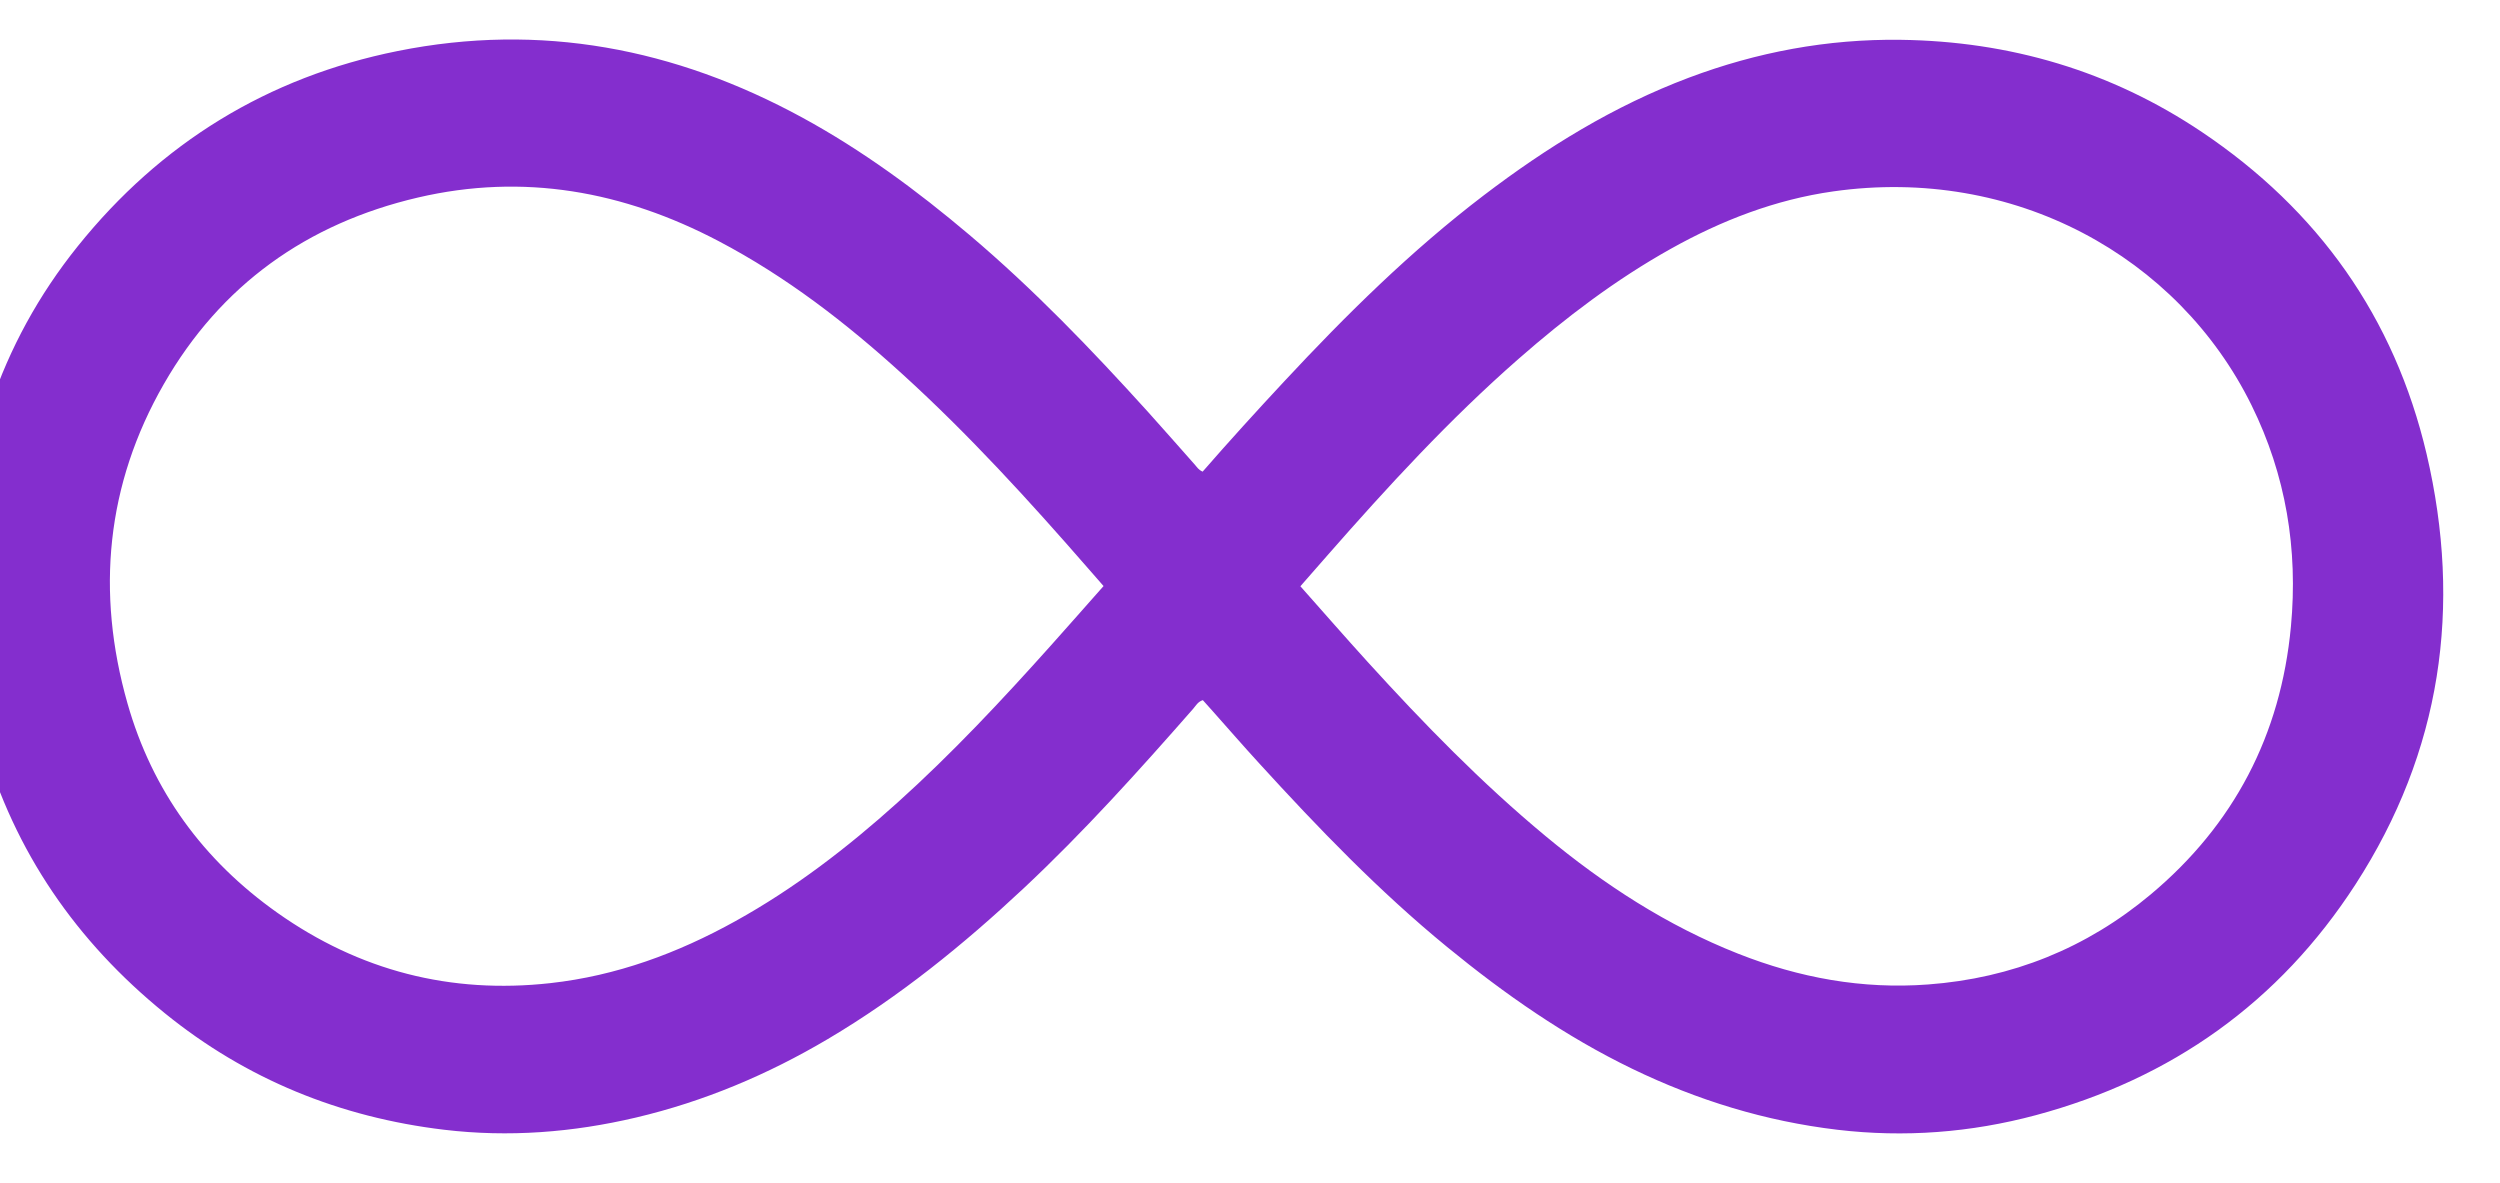
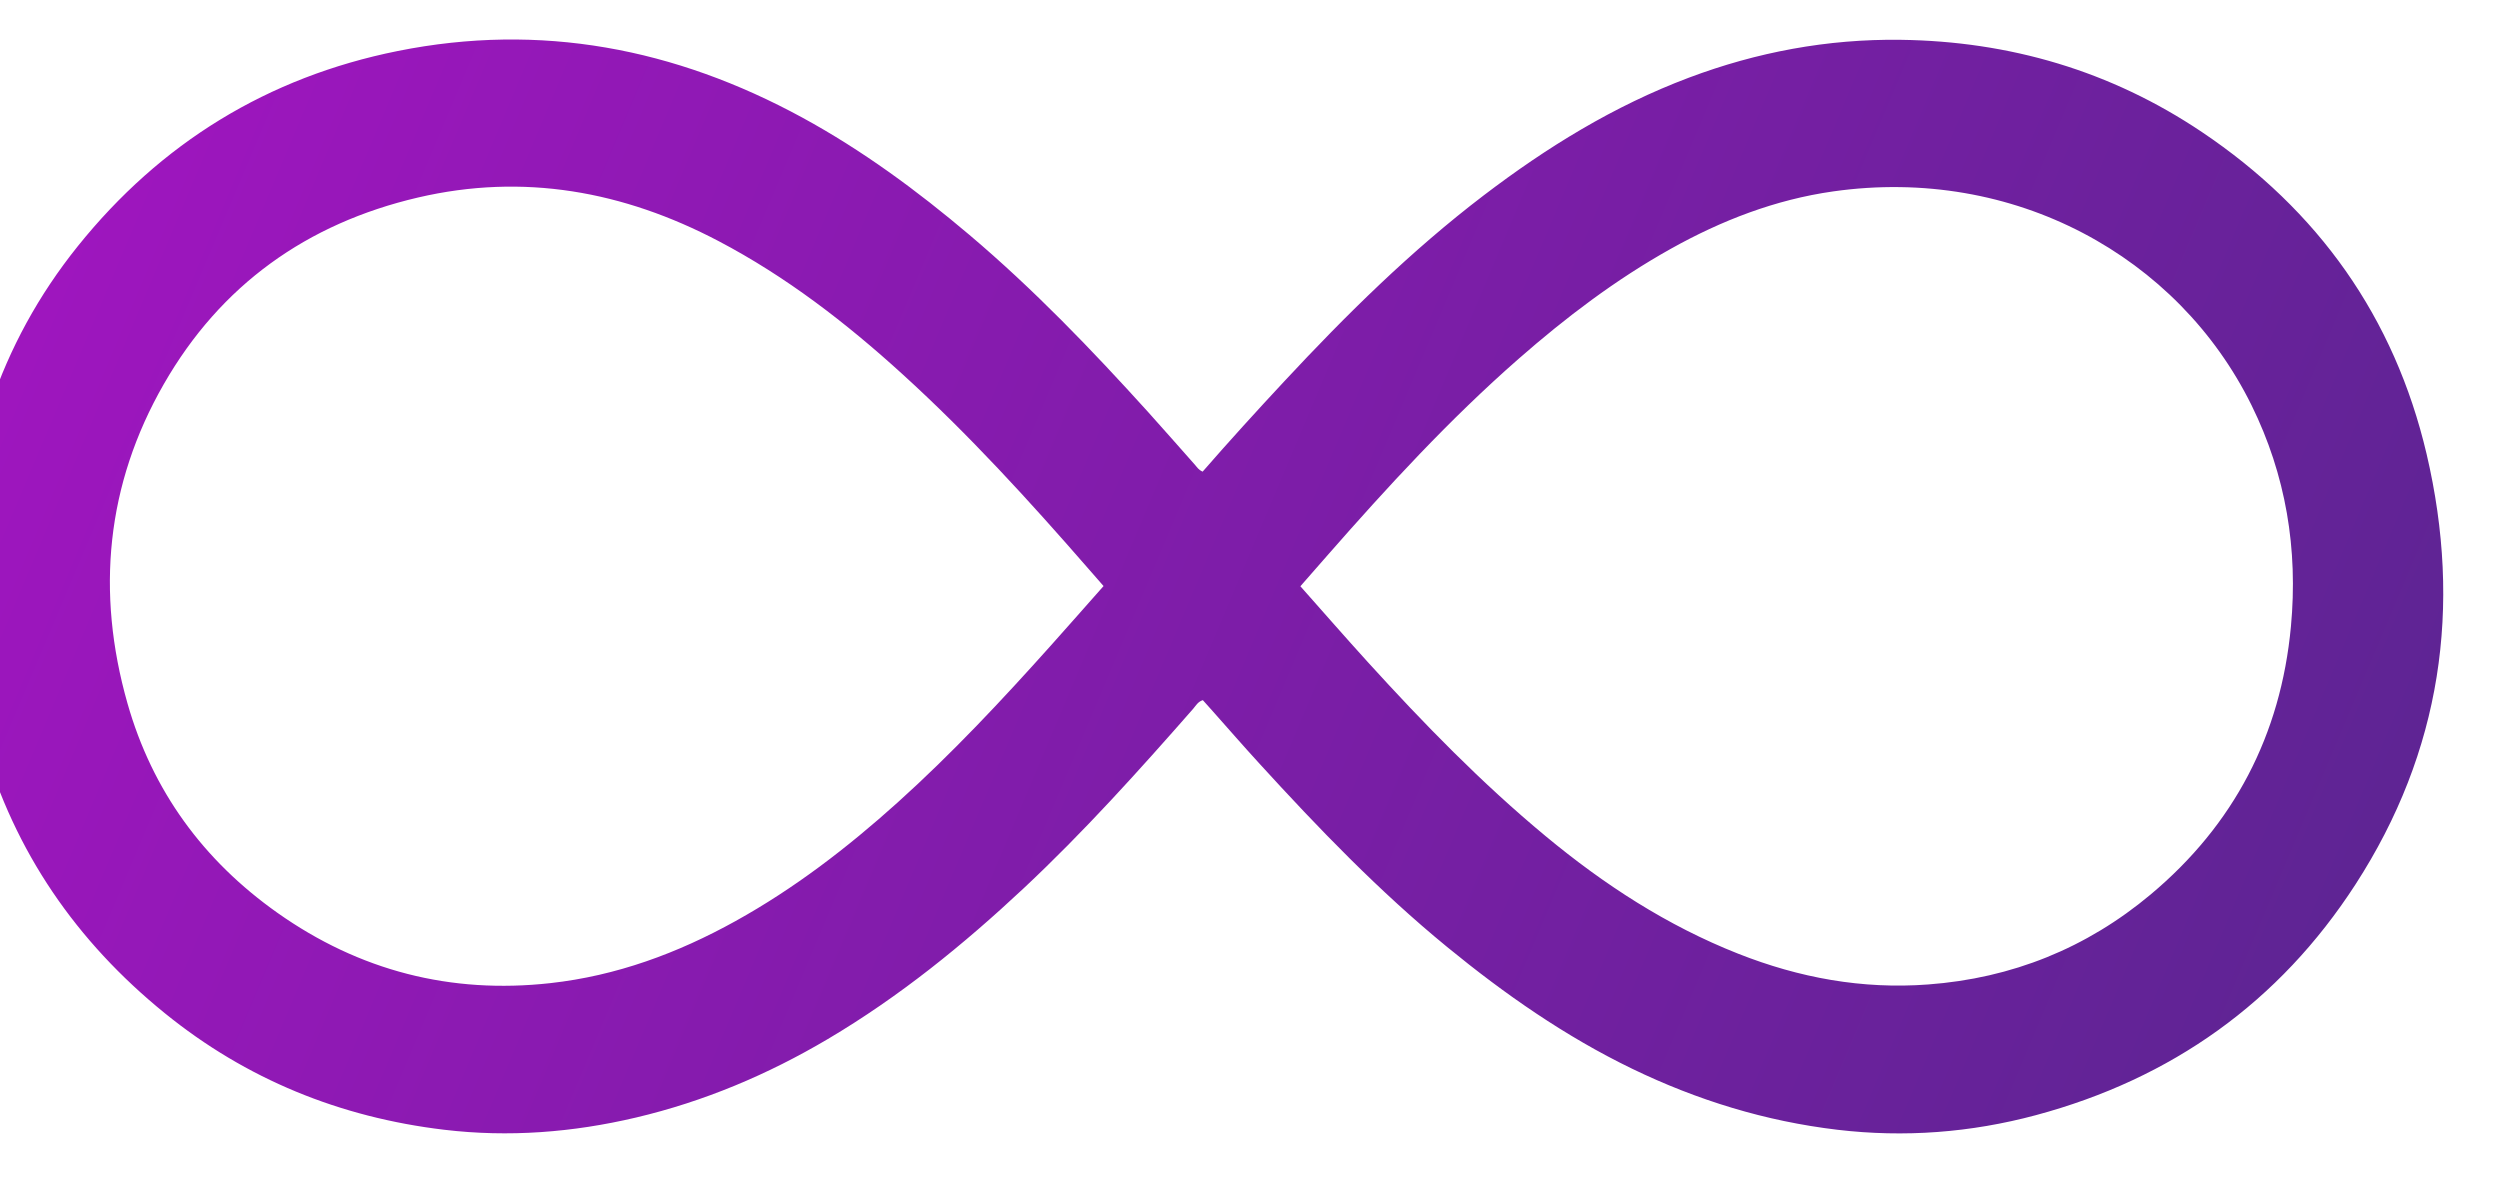
<svg xmlns="http://www.w3.org/2000/svg" version="1.1" viewBox="250 378 520 246" role="img" aria-label="QLOOQO">
-   <path fill="#842ECE" d="M707.98,405.45c-18.92-12.7-39.96-18.88-62.71-19.17c-15.17-0.19-29.83,2.55-44.02,7.89   c-15.54,5.85-29.49,14.45-42.64,24.47c-15.14,11.54-28.61,24.85-41.54,38.74c-5.72,6.14-11.36,12.34-16.92,18.72   c-0.87-0.37-1.19-0.96-1.61-1.43c-3.27-3.67-6.5-7.39-9.8-11.04c-11.7-12.93-23.77-25.49-37.1-36.77   c-10.86-9.19-22.27-17.6-34.79-24.42c-26.43-14.39-54.42-19.8-84.12-13.83c-27.04,5.43-49.32,19.14-66.55,40.6   c-16.41,20.43-23.87,44.19-24.3,70.22c-0.18,11.2,1.5,22.18,4.59,32.94c6.55,22.83,19.43,41.46,37.79,56.36   c16.98,13.78,36.49,21.68,58.13,24.26c13.42,1.6,26.73,0.56,39.89-2.54c14.16-3.34,27.4-8.93,39.91-16.33   c14.87-8.8,28.19-19.61,40.76-31.38c12.5-11.71,23.93-24.43,35.21-37.29c0.57-0.65,0.98-1.49,2.03-1.82   c0.67,0.75,1.37,1.52,2.06,2.3c3.22,3.62,6.39,7.27,9.66,10.84c12.3,13.48,24.93,26.6,39.08,38.19   c11.96,9.8,24.55,18.59,38.5,25.34c13.54,6.55,27.74,10.92,42.68,12.69c13.93,1.65,27.73,0.6,41.27-3.03   c28.23-7.57,50.64-23.49,66.5-48c17.85-27.59,22.24-57.72,14.79-89.54C748.04,443.99,732.18,421.7,707.98,405.45z M468.63,512.21   c-10.17,11.37-20.59,22.5-31.94,32.72c-10.4,9.36-21.44,17.86-33.71,24.66c-12.04,6.68-24.77,11.38-38.5,12.9   c-20.73,2.31-39.72-2.57-56.77-14.62c-15.43-10.91-26.03-25.4-31.2-43.59c-6.57-23.11-4.42-45.5,7.57-66.4   c11.8-20.57,29.73-33.39,52.84-38.79c21.98-5.13,42.75-1.33,62.51,9.04c14.1,7.4,26.59,17.05,38.32,27.73   c13.81,12.56,26.36,26.33,38.6,40.39c1,1.15,2.01,2.3,3.19,3.65C475.79,504.13,472.23,508.19,468.63,512.21z M726.51,508.35   c-2.11,22.54-11.86,41.2-29.16,55.69c-13.34,11.17-28.85,17.43-46.31,18.73c-13.7,1.03-26.78-1.38-39.5-6.4   c-14.79-5.84-27.89-14.37-40.07-24.47c-13.32-11.05-25.35-23.41-36.97-36.19c-4.66-5.13-9.22-10.36-14.02-15.77   c1.97-2.25,3.77-4.31,5.57-6.36c12.55-14.32,25.42-28.33,39.78-40.91c9.85-8.63,20.24-16.52,31.7-22.92   c10.57-5.91,21.74-10.23,33.78-11.94c37.57-5.33,71.71,13.47,87.01,44.48C725.48,476.82,728.02,492.24,726.51,508.35z" />
+   <linearGradient id="qlooqo-icon" gradientUnits="userSpaceOnUse" x1="256.5" y1="386" x2="763.5" y2="600">
+     <stop offset="0" style="stop-color:#A115C0" />
+     <stop offset="1" style="stop-color:#5A2591" />
+   </linearGradient>
+   <path fill="url(#qlooqo-icon)" d="M707.98,405.45c-18.92-12.7-39.96-18.88-62.71-19.17c-15.17-0.19-29.83,2.55-44.02,7.89   c-15.54,5.85-29.49,14.45-42.64,24.47c-15.14,11.54-28.61,24.85-41.54,38.74c-5.72,6.14-11.36,12.34-16.92,18.72   c-0.87-0.37-1.19-0.96-1.61-1.43c-3.27-3.67-6.5-7.39-9.8-11.04c-11.7-12.93-23.77-25.49-37.1-36.77   c-10.86-9.19-22.27-17.6-34.79-24.42c-26.43-14.39-54.42-19.8-84.12-13.83c-27.04,5.43-49.32,19.14-66.55,40.6   c-16.41,20.43-23.87,44.19-24.3,70.22c-0.18,11.2,1.5,22.18,4.59,32.94c6.55,22.83,19.43,41.46,37.79,56.36   c16.98,13.78,36.49,21.68,58.13,24.26c13.42,1.6,26.73,0.56,39.89-2.54c14.16-3.34,27.4-8.93,39.91-16.33   c14.87-8.8,28.19-19.61,40.76-31.38c12.5-11.71,23.93-24.43,35.21-37.29c0.57-0.65,0.98-1.49,2.03-1.82   c0.67,0.75,1.37,1.52,2.06,2.3c3.22,3.62,6.39,7.27,9.66,10.84c12.3,13.48,24.93,26.6,39.08,38.19   c11.96,9.8,24.55,18.59,38.5,25.34c13.54,6.55,27.74,10.92,42.68,12.69c13.93,1.65,27.73,0.6,41.27-3.03   c28.23-7.57,50.64-23.49,66.5-48c17.85-27.59,22.24-57.72,14.79-89.54C748.04,443.99,732.18,421.7,707.98,405.45z M468.63,512.21   c-10.17,11.37-20.59,22.5-31.94,32.72c-10.4,9.36-21.44,17.86-33.71,24.66c-12.04,6.68-24.77,11.38-38.5,12.9   c-20.73,2.31-39.72-2.57-56.77-14.62c-15.43-10.91-26.03-25.4-31.2-43.59c-6.57-23.11-4.42-45.5,7.57-66.4   c11.8-20.57,29.73-33.39,52.84-38.79c21.98-5.13,42.75-1.33,62.51,9.04c14.1,7.4,26.59,17.05,38.32,27.73   c13.81,12.56,26.36,26.33,38.6,40.39c1,1.15,2.01,2.3,3.19,3.65C475.79,504.13,472.23,508.19,468.63,512.21z M726.51,508.35   c-2.11,22.54-11.86,41.2-29.16,55.69c-13.34,11.17-28.85,17.43-46.31,18.73c-13.7,1.03-26.78-1.38-39.5-6.4   c-14.79-5.84-27.89-14.37-40.07-24.47c-13.32-11.05-25.35-23.41-36.97-36.19c-4.66-5.13-9.22-10.36-14.02-15.77   c1.97-2.25,3.77-4.31,5.57-6.36c12.55-14.32,25.42-28.33,39.78-40.91c9.85-8.63,20.24-16.52,31.7-22.92   c10.57-5.91,21.74-10.23,33.78-11.94c37.57-5.33,71.71,13.47,87.01,44.48C725.48,476.82,728.02,492.24,726.51,508.35z" />
</svg>
